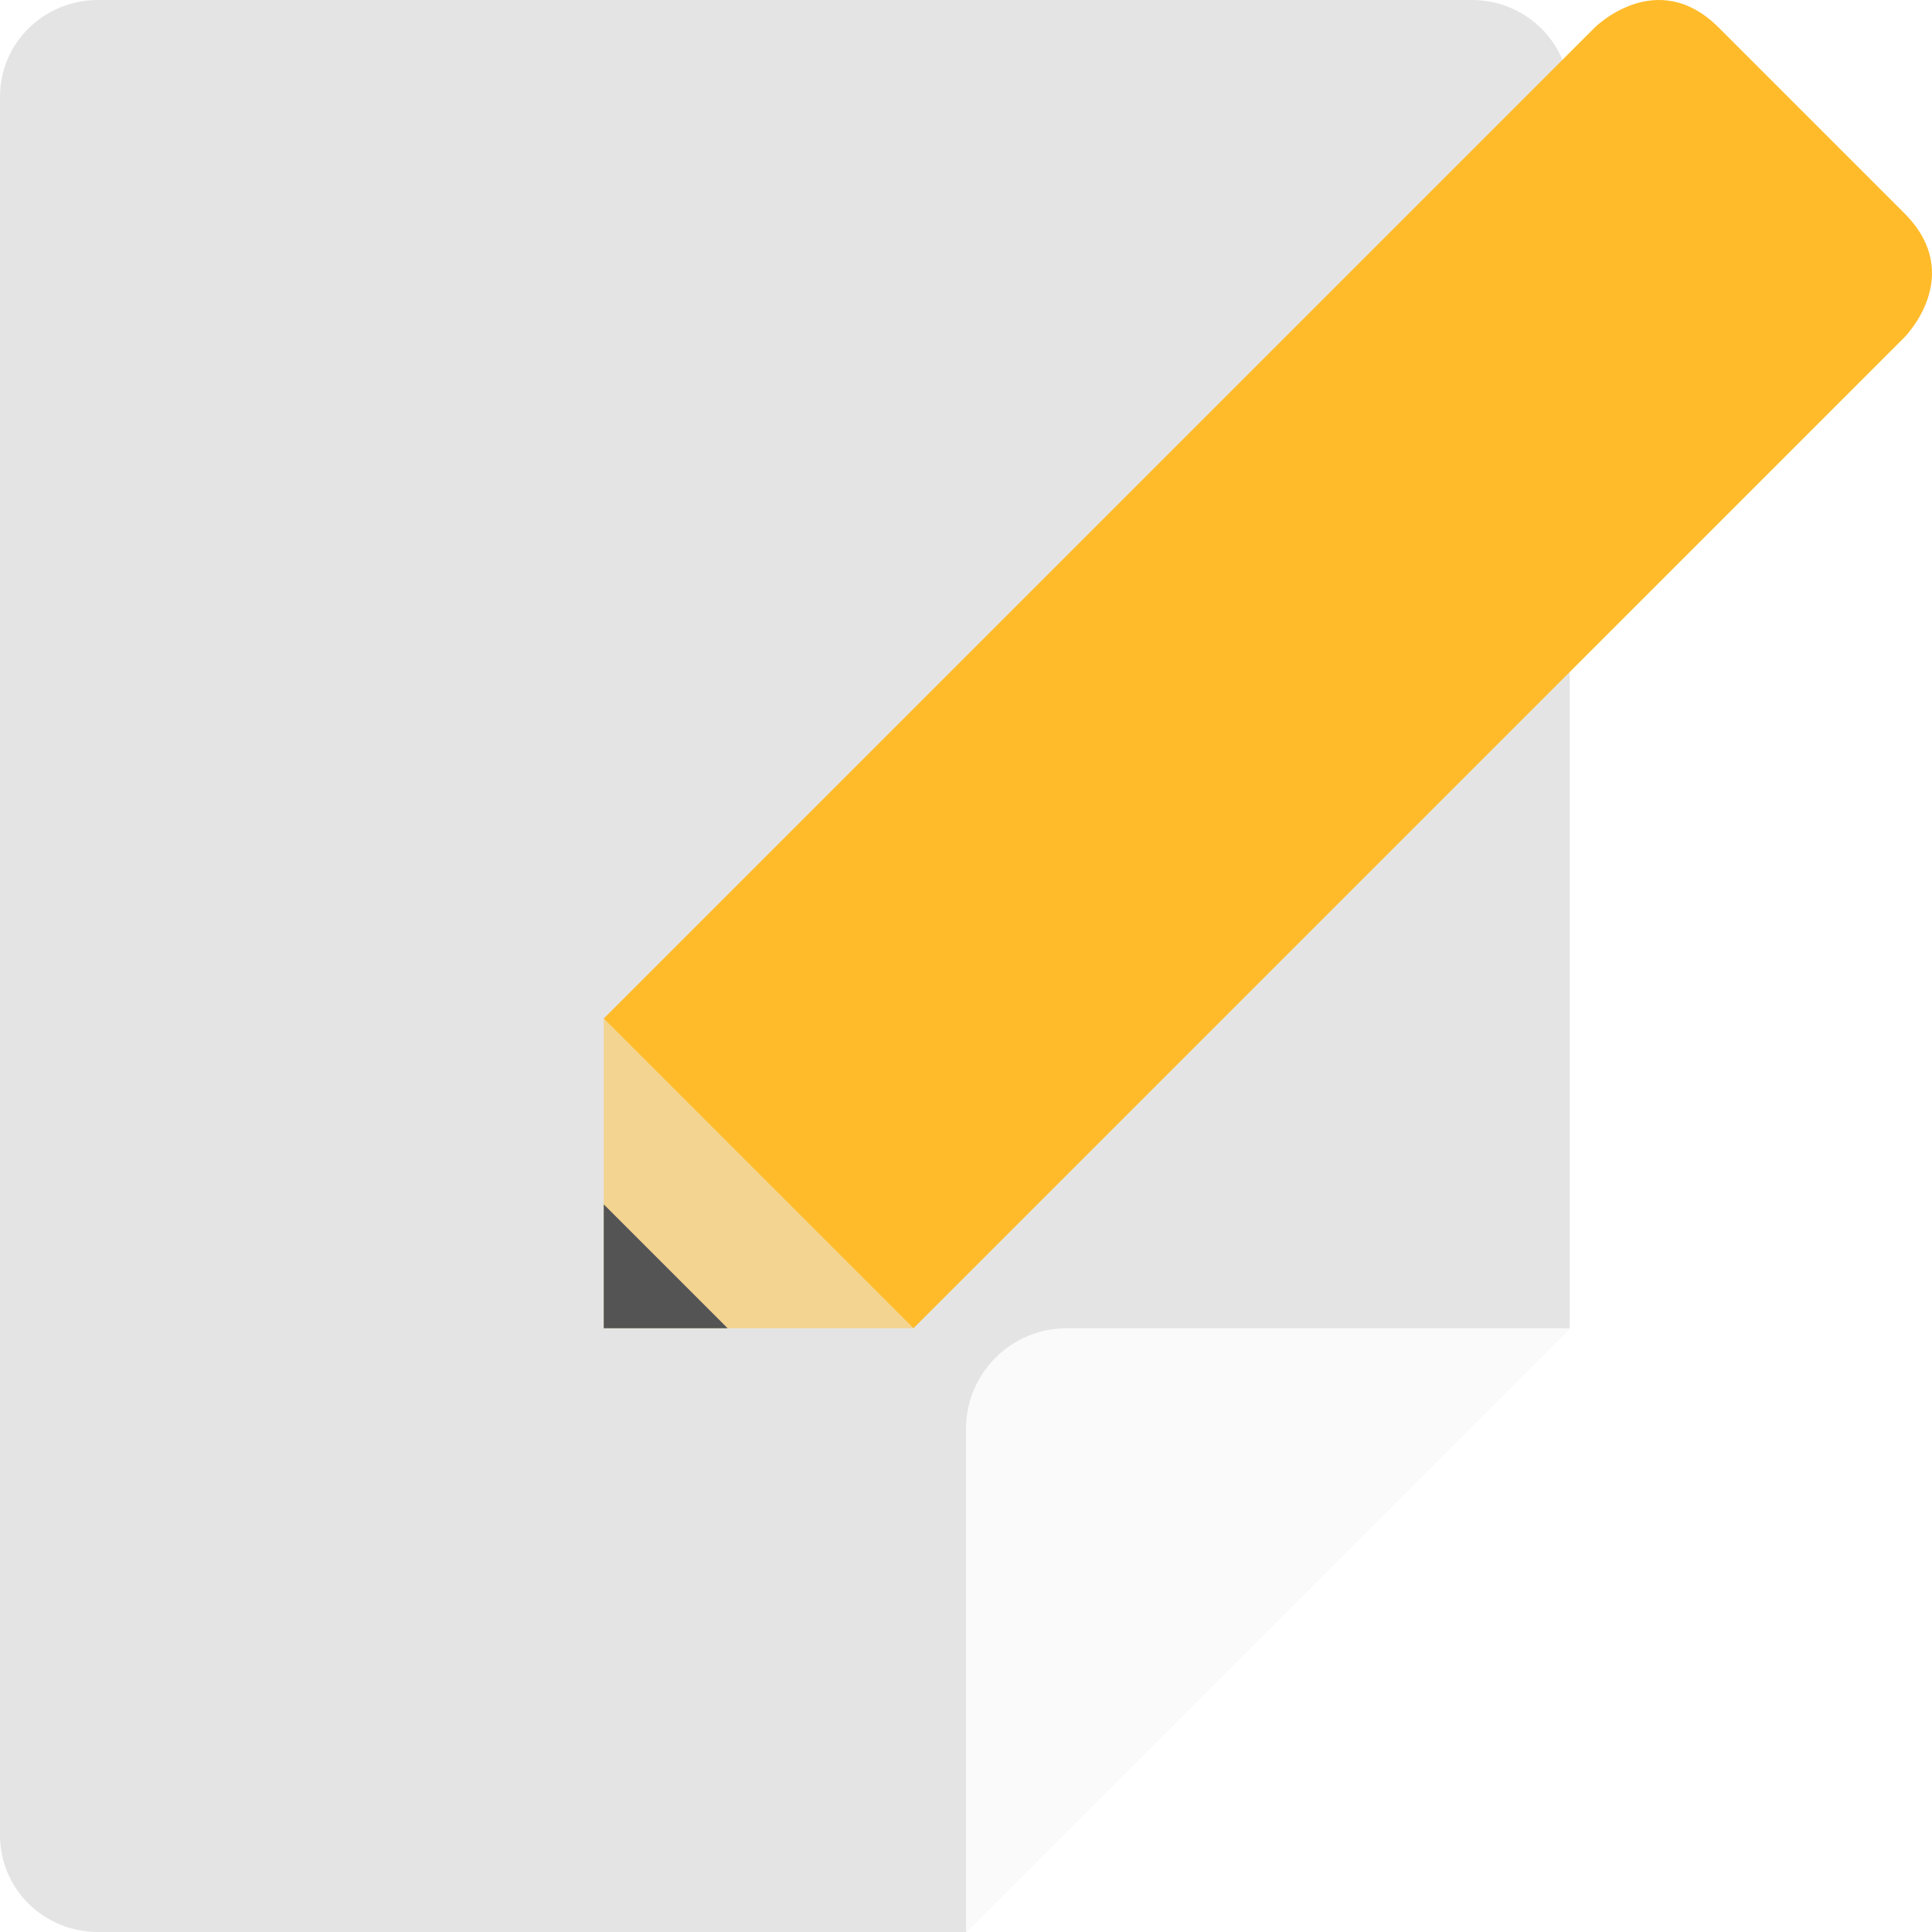
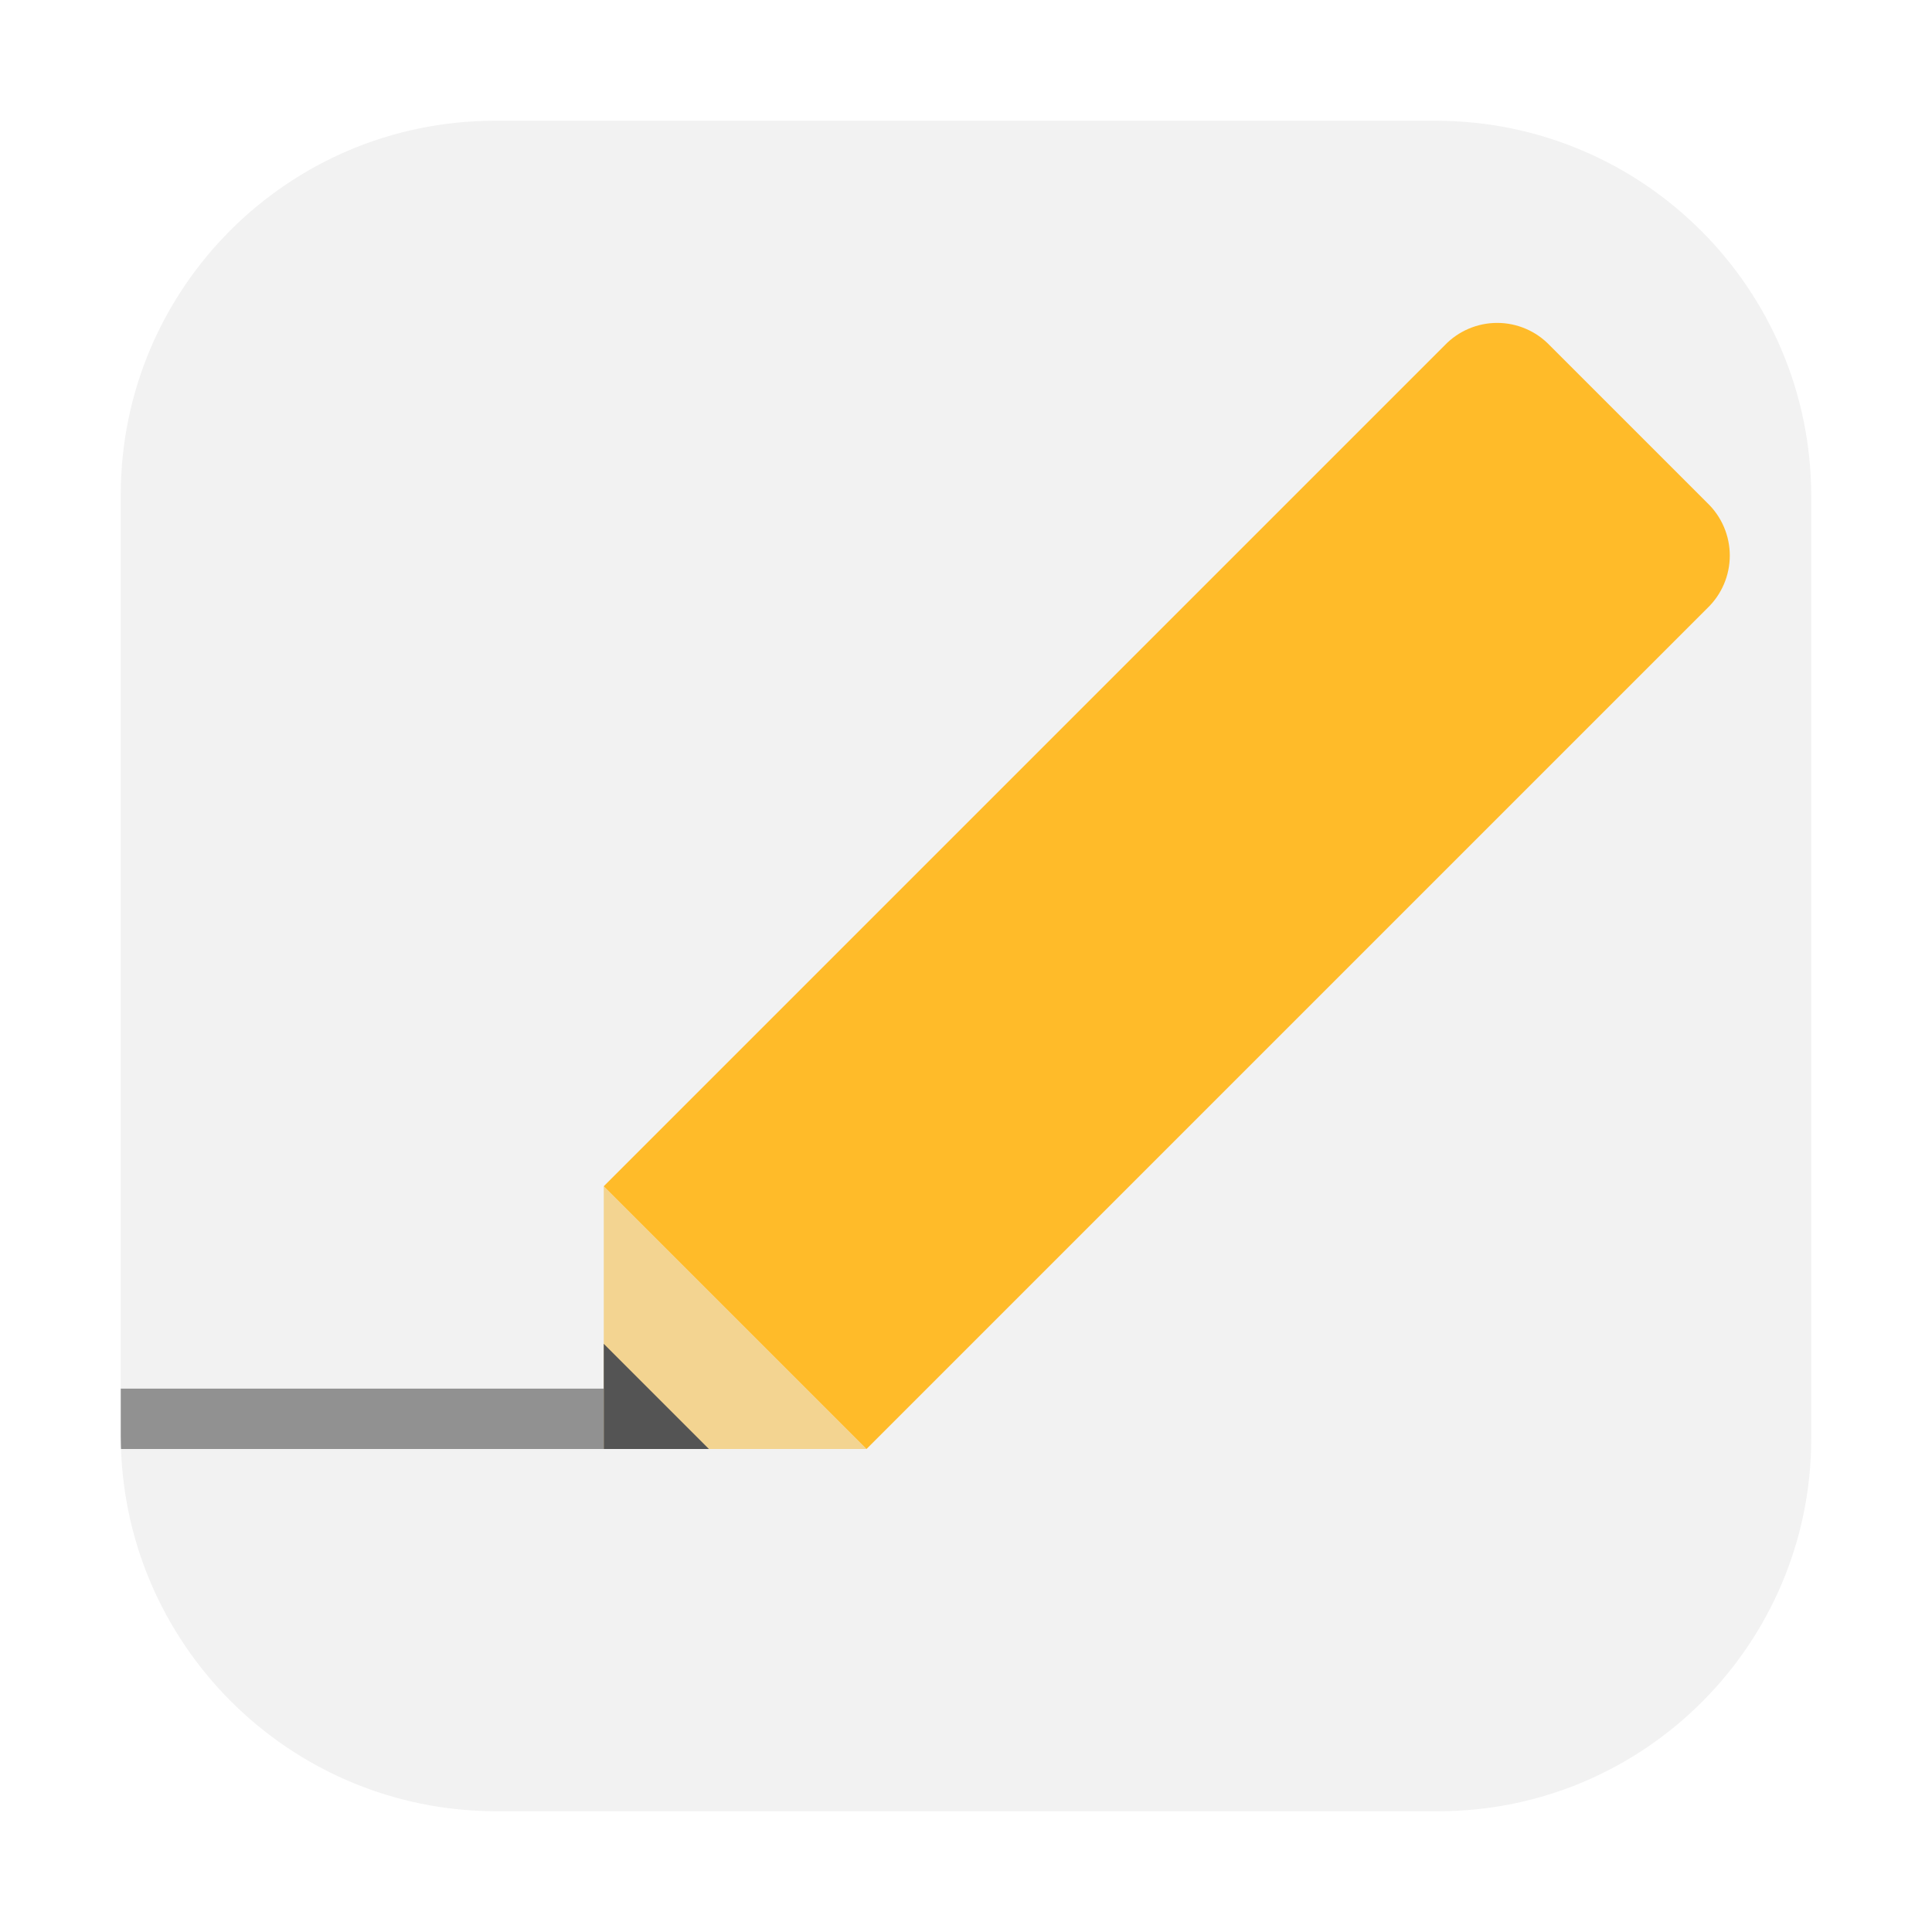
- <svg xmlns="http://www.w3.org/2000/svg" width="16" height="16" version="1">
-   <path style="fill:#e4e4e4" d="M 0.812,16 C 0.362,16 0,15.643 0,15.2 V 0.8 C 0,0.357 0.362,0 0.812,0 H 12.188 C 12.638,0 13,0.357 13,0.8 V 11 L 8,16 Z" />
-   <path style="fill:#fafafa" d="M 8,16 V 11.833 C 8,11.373 8.373,11 8.833,11 H 13 Z" />
-   <path style="fill:#f3d491" d="M 5,11 V 8.435 L 7.565,11 Z" />
-   <path style="fill:#545454" d="M 5,11 V 9.974 L 6.026,11 Z" />
-   <path style="fill:#ffbb29" d="M 13.207,0.228 5,8.435 7.565,11 15.772,2.793 C 15.772,2.793 16.285,2.28 15.772,1.767 L 14.233,0.228 C 13.72,-0.285 13.207,0.228 13.207,0.228 Z" />
+ <svg xmlns="http://www.w3.org/2000/svg" height="16px" width="16px" id="svg6" viewBox="0 0 16 16">
+   <defs>
+     <style>.cls-1{fill:none;}.cls-2{clip-path:url(#clip-path);}.cls-3{fill:#f2f2f2;}.cls-4{isolation:isolate;opacity:0.4;}.cls-5{fill:#e4e4e4;}.cls-6{fill:#f3d491;}.cls-7{fill:#545454;}.cls-8{fill:#ffbb29;}</style>
+     <clipPath id="clip-path">
+       <path id="rect51" class="cls-1" d="M4.09,1h7.806A3.112,3.112,0,0,1,15,4.103V11.91A3.09,3.09,0,0,1,11.91,15H4.103A3.112,3.112,0,0,1,1,11.897V4.09A3.099,3.099,0,0,1,4.09,1Z" />
+     </clipPath>
+   </defs>
+   <g class="cls-2">
+     <rect class="cls-3" width="16" height="16" />
+     <rect class="cls-4" y="11.5" width="5" height="0.5" />
+     <polygon class="cls-5" points="20 13 13 20 13 20 20 20 20 13" />
+     <path class="cls-6" d="M5,12V9.824L7.176,12Z" />
+     <path class="cls-7" d="M5,12v-.871L5.871,12Z" />
+     <path class="cls-8" d="M11.964,2.86,5,9.824,7.176,12,14.14,5.036a.603.603,0,0,0,0-.87L12.834,2.86A.602.602,0,0,0,11.964,2.86Z" />
+   </g>
</svg>
